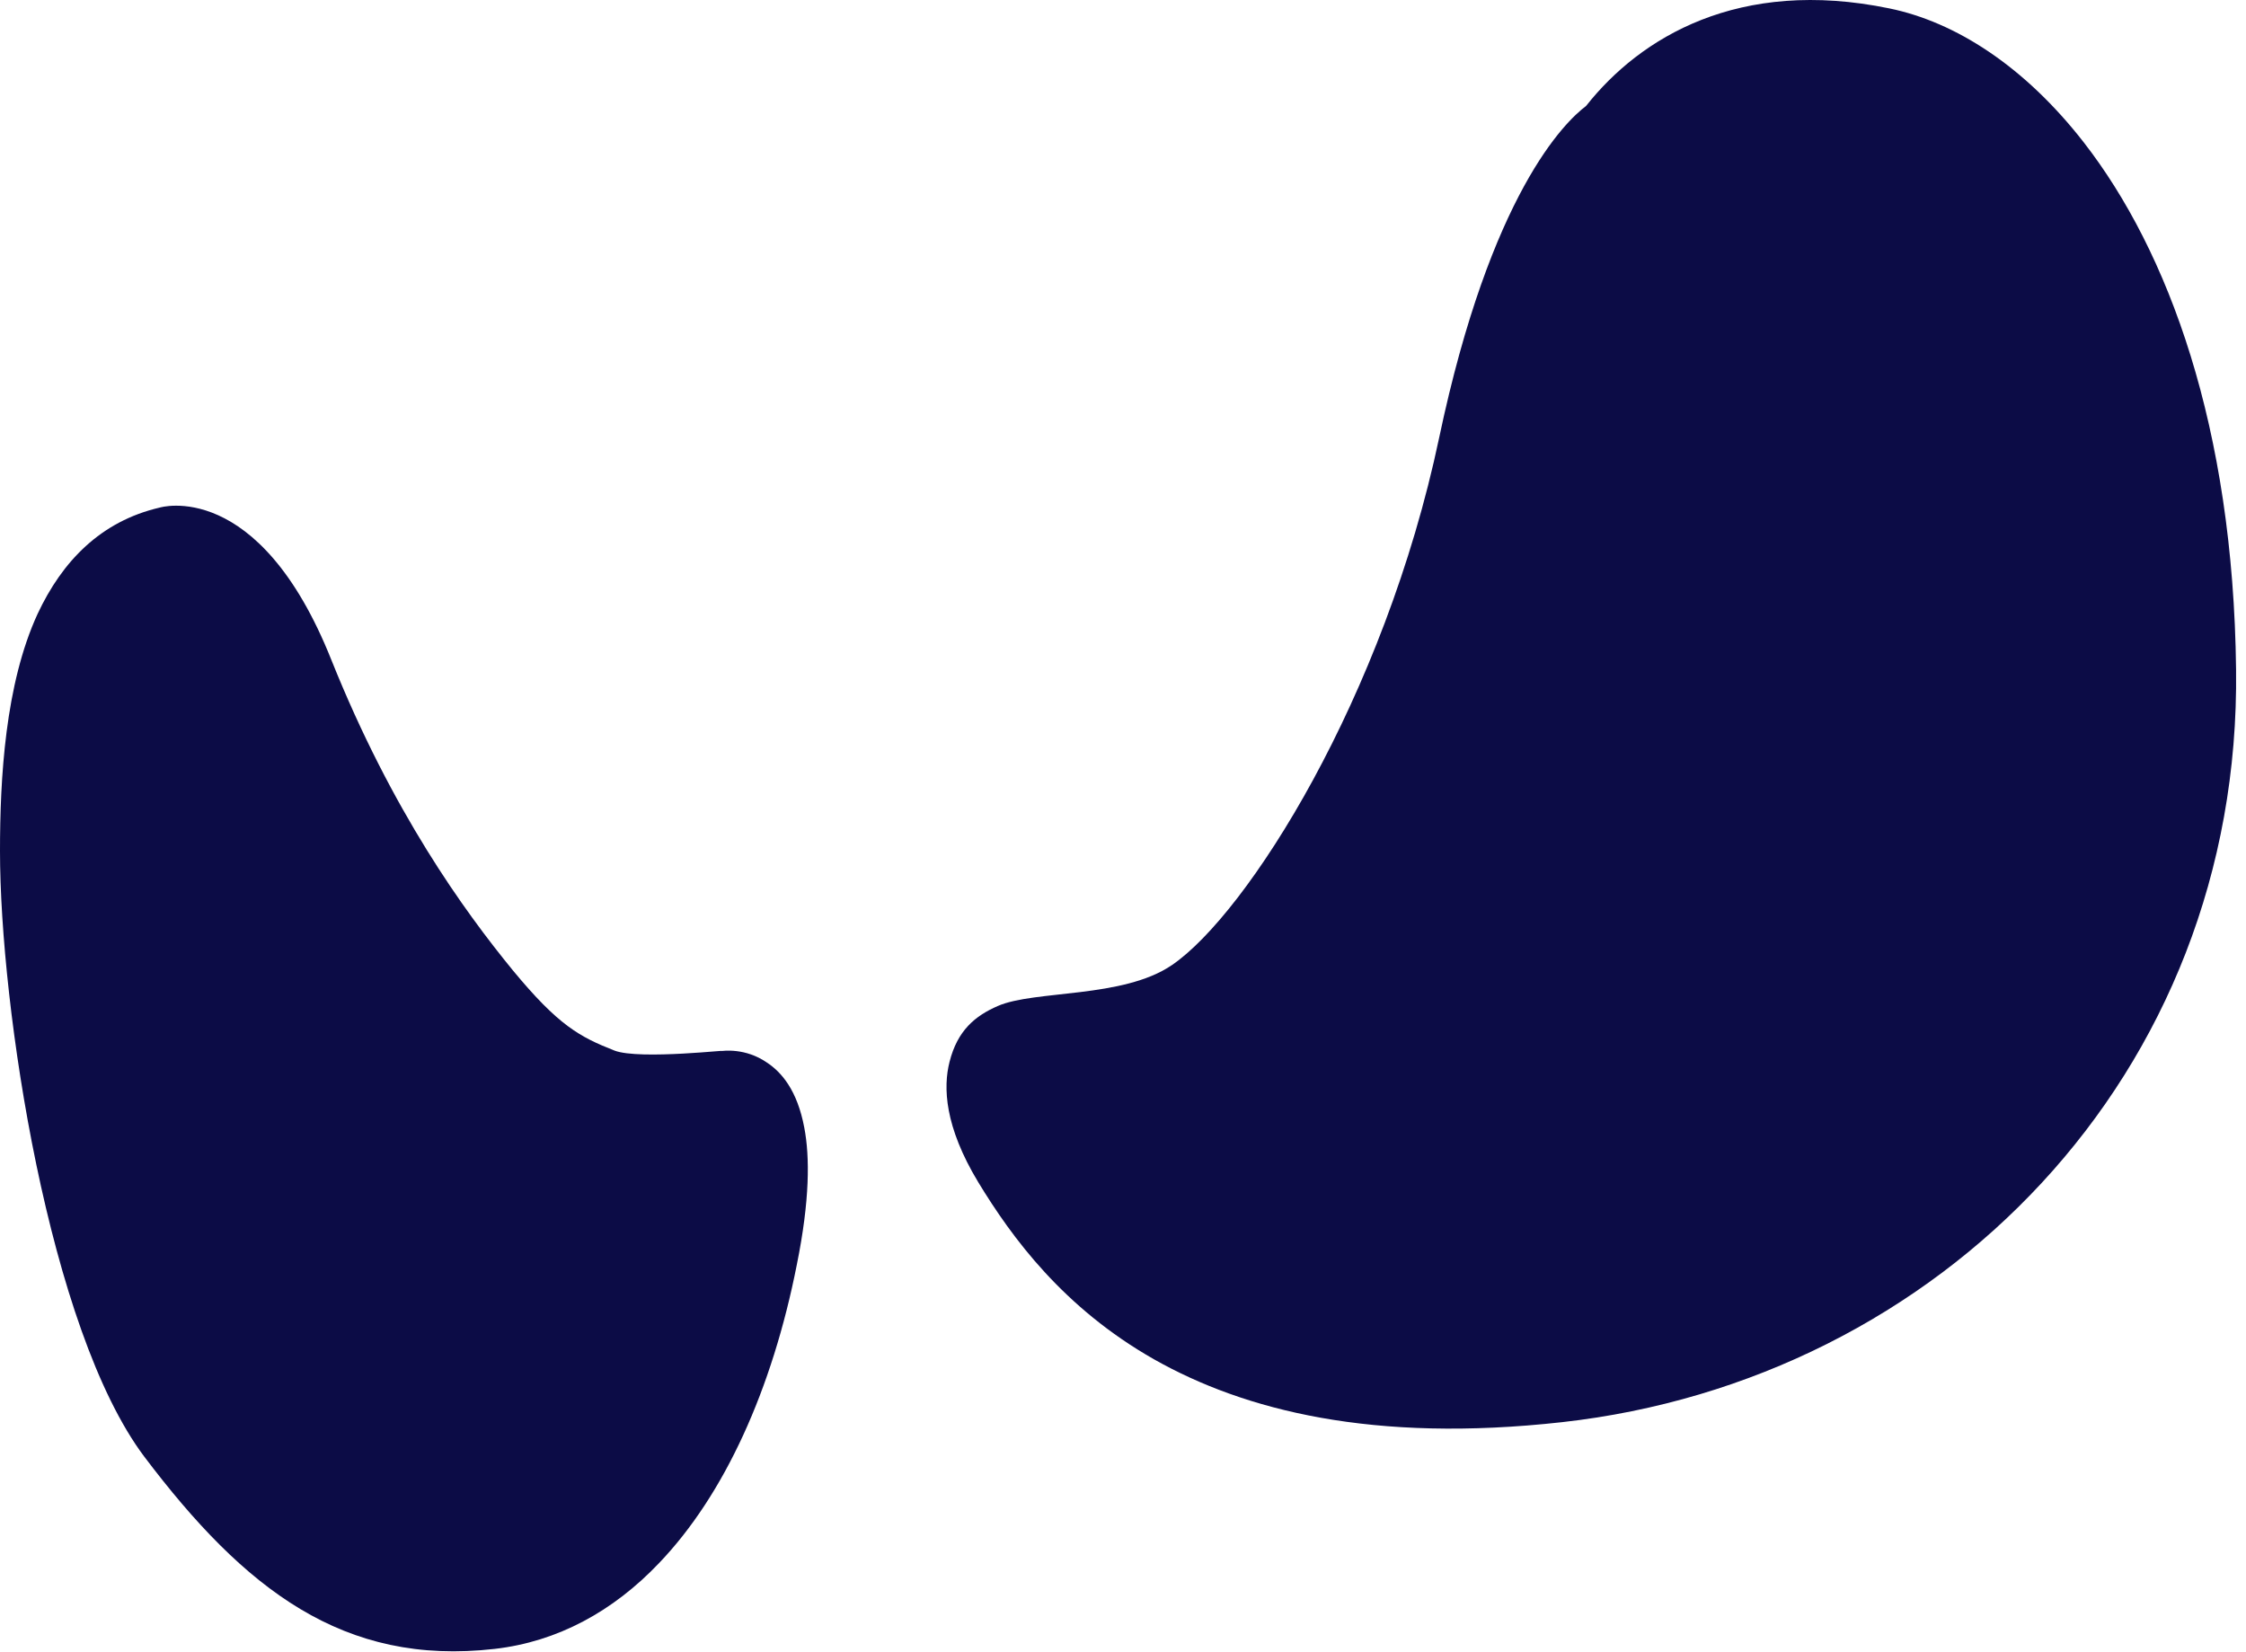
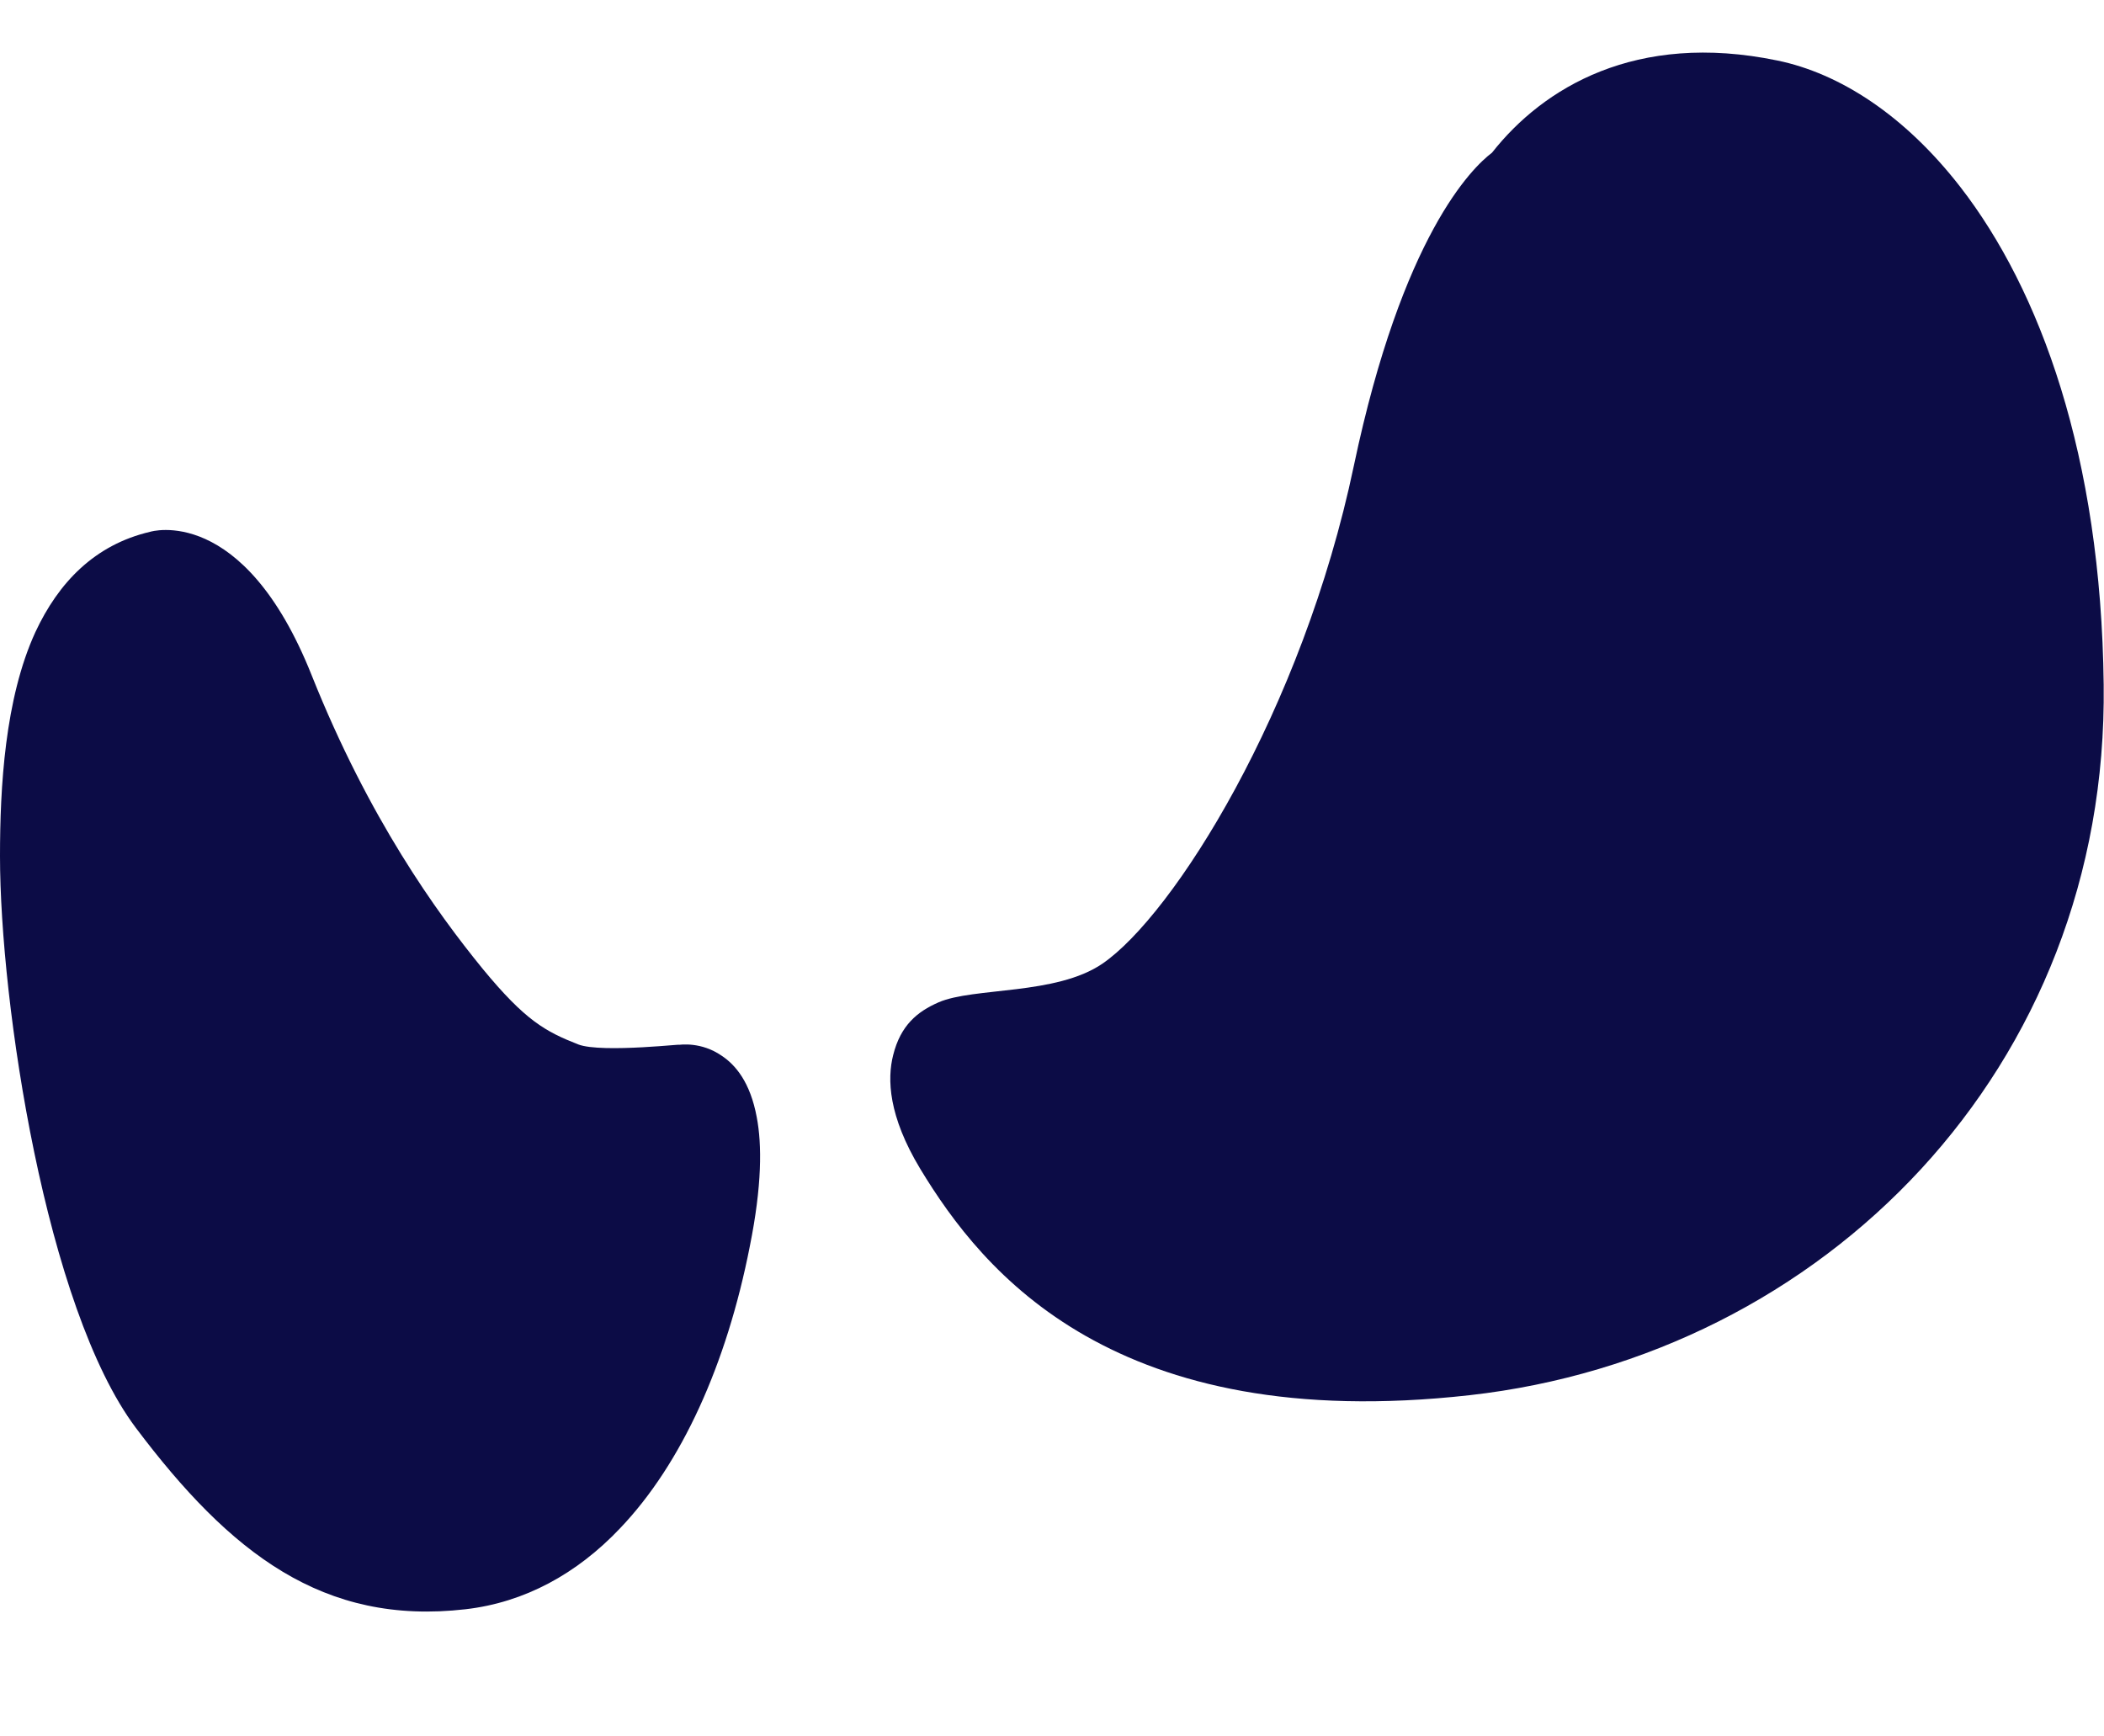
- <svg xmlns="http://www.w3.org/2000/svg" width="204" height="150" viewBox="0 0 204 150" fill="none">
-   <path fill-rule="evenodd" clip-rule="evenodd" d="M86.247 96.448C86.964 93.605 88.566 92.278 90.631 91.38C94.004 89.917 101.971 90.709 106.439 87.668C113.268 83.017 125.746 63.365 130.72 39.742C135.399 17.585 142.143 11.068 144.04 9.642L144.082 9.597C148.972 3.417 157.909 -2.062 171.609 0.764C177.595 1.992 183.876 6.004 189.272 12.942C196.944 22.817 202.845 38.757 203.098 60.807C203.562 97.758 176.035 125.369 141.89 129.184C124.691 131.099 113.015 128.108 104.837 123.486C96.575 118.802 91.896 112.395 88.861 107.402C85.783 102.314 85.657 98.763 86.247 96.448Z" fill="#0C0C46" />
-   <path fill-rule="evenodd" clip-rule="evenodd" d="M55.812 95.43C58.088 96.316 66.941 95.257 65.381 95.492C65.718 95.439 67.7 95.179 69.638 96.506C70.987 97.387 72.42 99.052 73.053 102.438C73.559 105.087 73.558 109.022 72.378 114.86C70.144 126.206 65.802 135.784 59.858 141.989C55.685 146.38 50.627 149.128 44.936 149.779C31.194 151.357 22.215 144.378 13.11 132.324C4.426 120.788 0 91.426 0 77.315C0 70.728 0.463 62.171 3.414 55.764C5.648 50.986 9.147 47.352 14.501 46.108C14.501 46.108 23.48 43.347 30.098 59.946C35.62 73.723 42.154 82.729 46.58 88.142C50.711 93.144 52.65 94.19 55.812 95.43Z" fill="#0C0C46" />
+ <svg xmlns="http://www.w3.org/2000/svg" width="40" height="33" viewBox="0 0 40 33" fill="none">
+   <path fill-rule="evenodd" clip-rule="evenodd" d="M16.981 20.059C17.122 19.497 17.437 19.235 17.844 19.058C18.508 18.769 20.077 18.925 20.957 18.324C22.302 17.405 24.76 13.522 25.739 8.854C26.661 4.475 27.989 3.187 28.363 2.905L28.371 2.896C29.334 1.675 31.094 0.592 33.792 1.151C34.971 1.394 36.208 2.187 37.271 3.558C38.782 5.509 39.944 8.659 39.994 13.016C40.085 20.318 34.664 25.774 27.939 26.528C24.552 26.907 22.252 26.316 20.642 25.402C19.015 24.477 18.093 23.211 17.495 22.224C16.889 21.219 16.864 20.517 16.981 20.059Z" fill="#0C0C46" />
+   <path fill-rule="evenodd" clip-rule="evenodd" d="M10.992 19.858C11.44 20.033 13.184 19.824 12.877 19.87C12.943 19.86 13.333 19.808 13.715 20.07C13.981 20.245 14.263 20.574 14.387 21.243C14.487 21.766 14.487 22.544 14.255 23.697C13.815 25.94 12.959 27.832 11.789 29.058C10.967 29.926 9.971 30.469 8.85 30.598C6.143 30.91 4.375 29.531 2.582 27.148C0.872 24.869 0 19.067 0 16.278C0 14.976 0.091 13.286 0.672 12.02C1.112 11.075 1.801 10.357 2.856 10.111C2.856 10.111 4.624 9.566 5.928 12.846C7.015 15.568 8.302 17.348 9.174 18.418C9.987 19.406 10.369 19.613 10.992 19.858Z" fill="#0C0C46" />
</svg>
